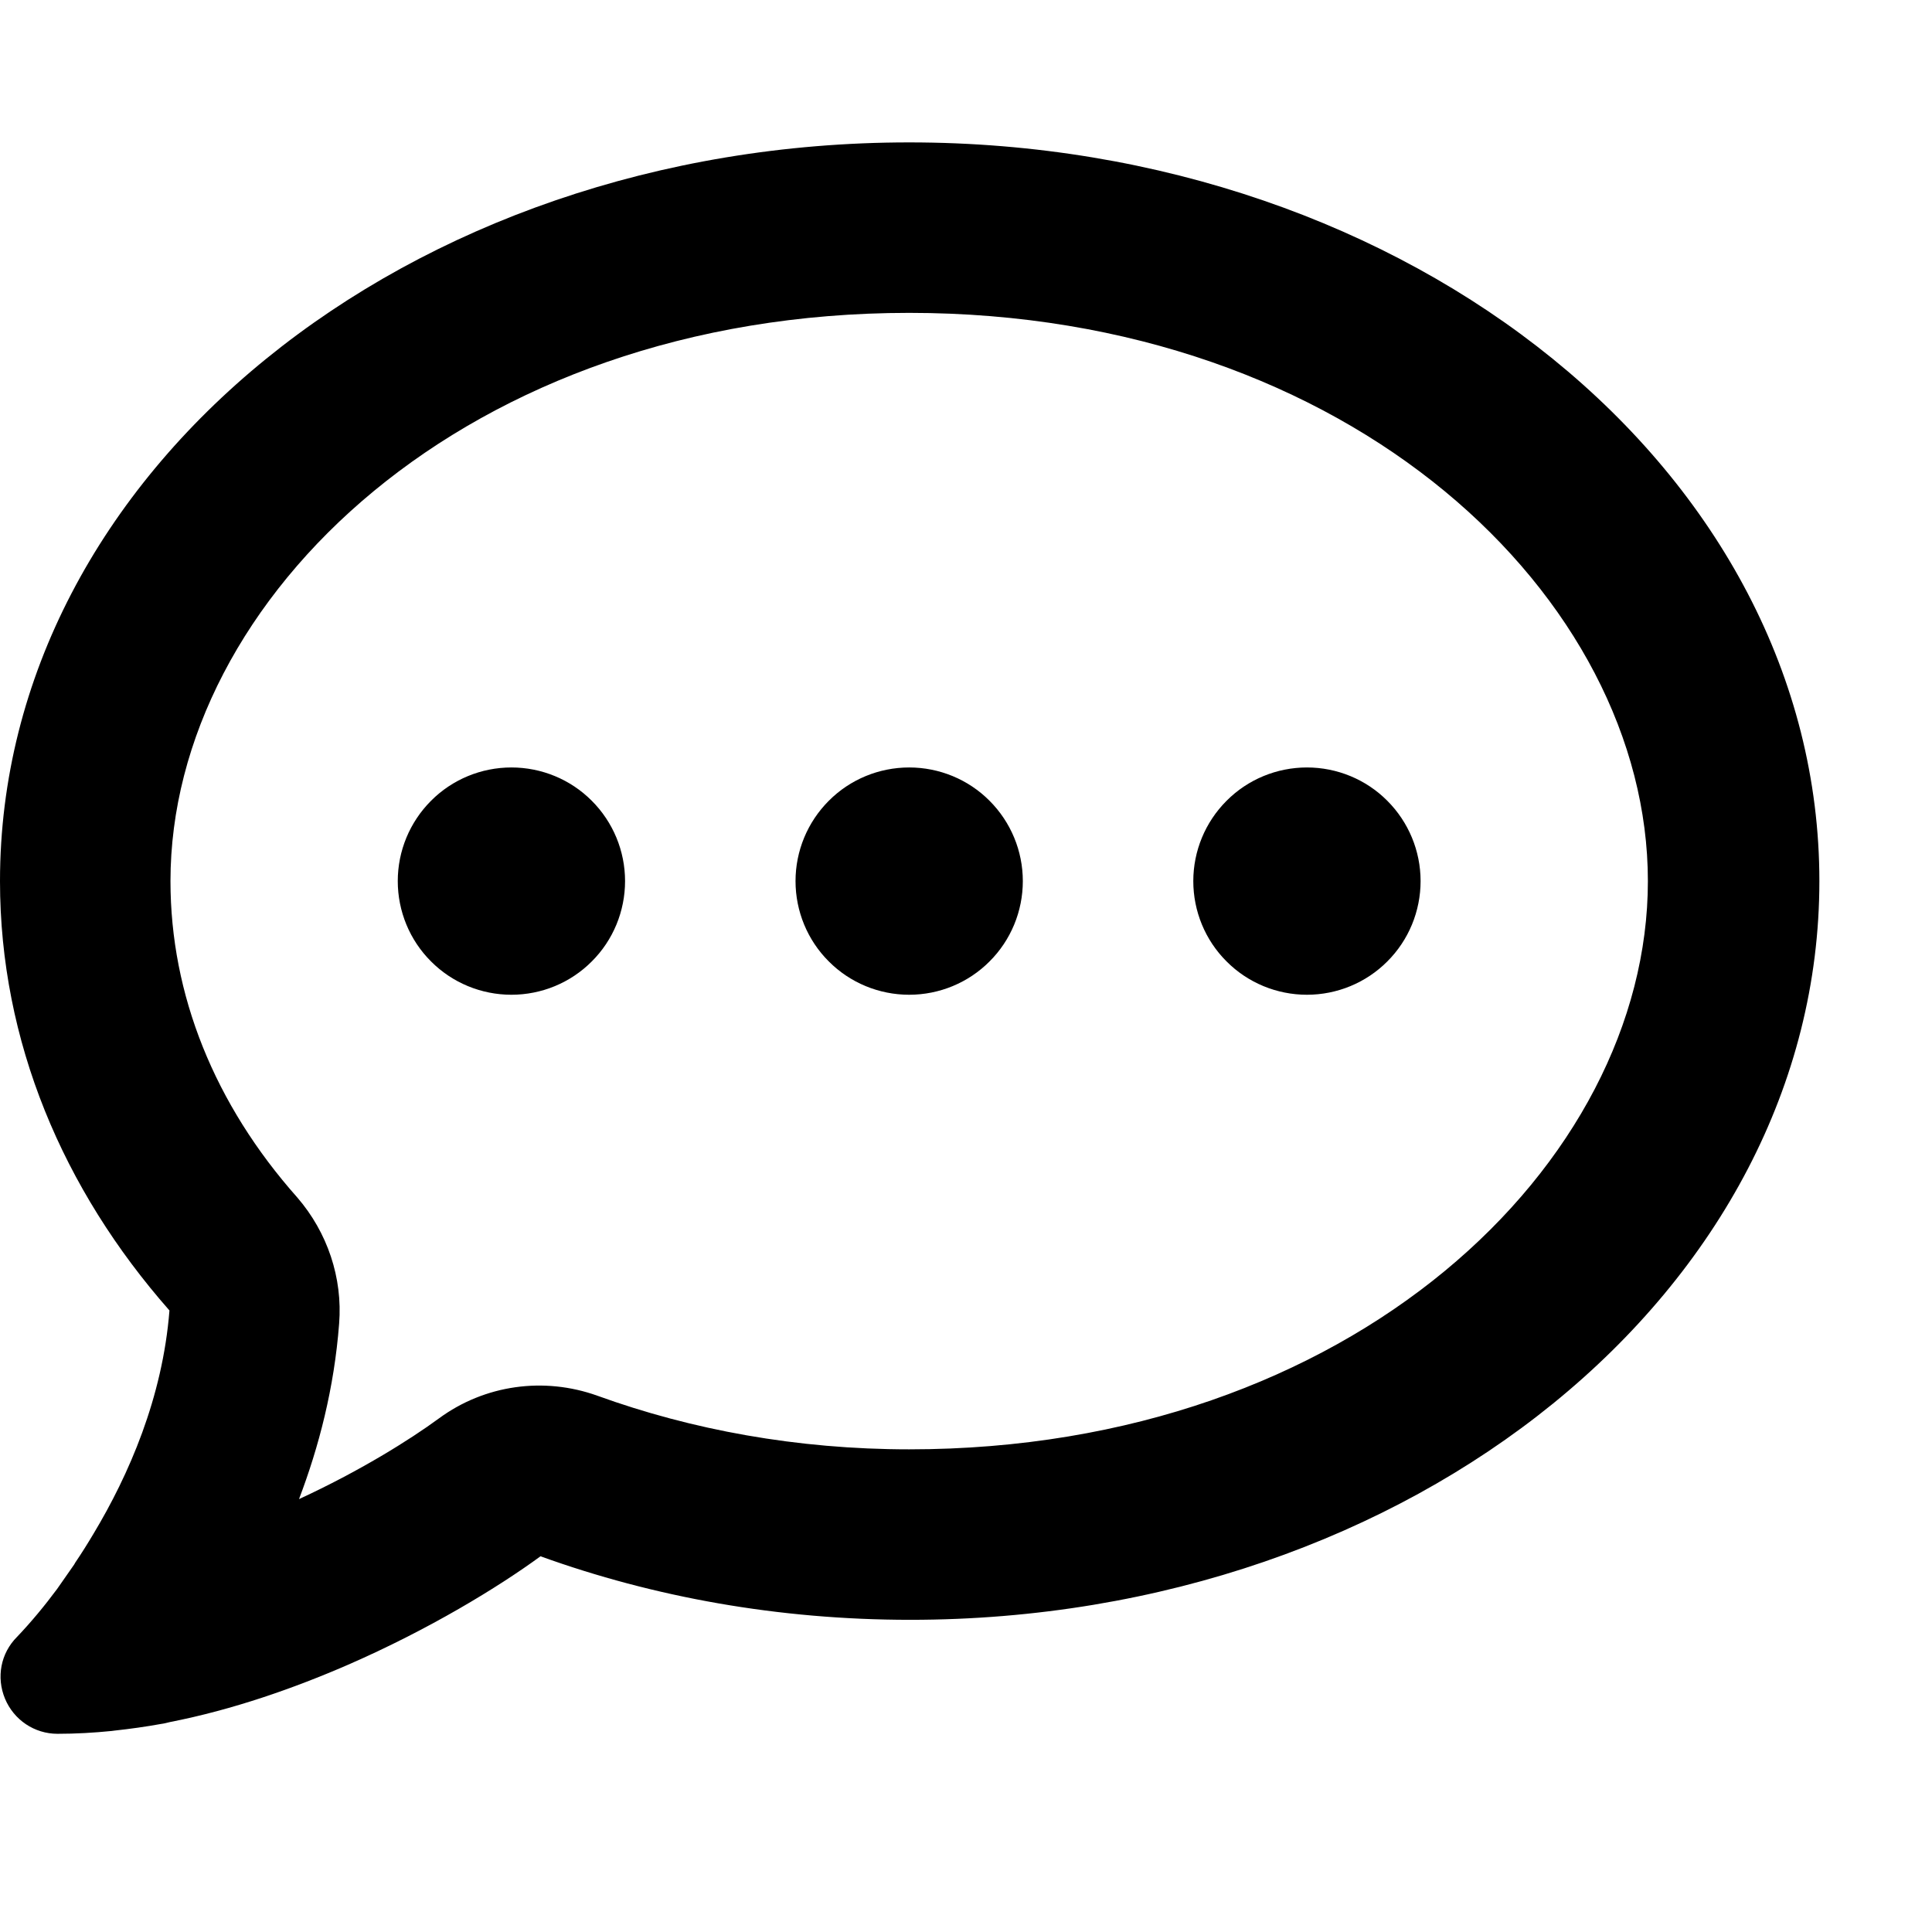
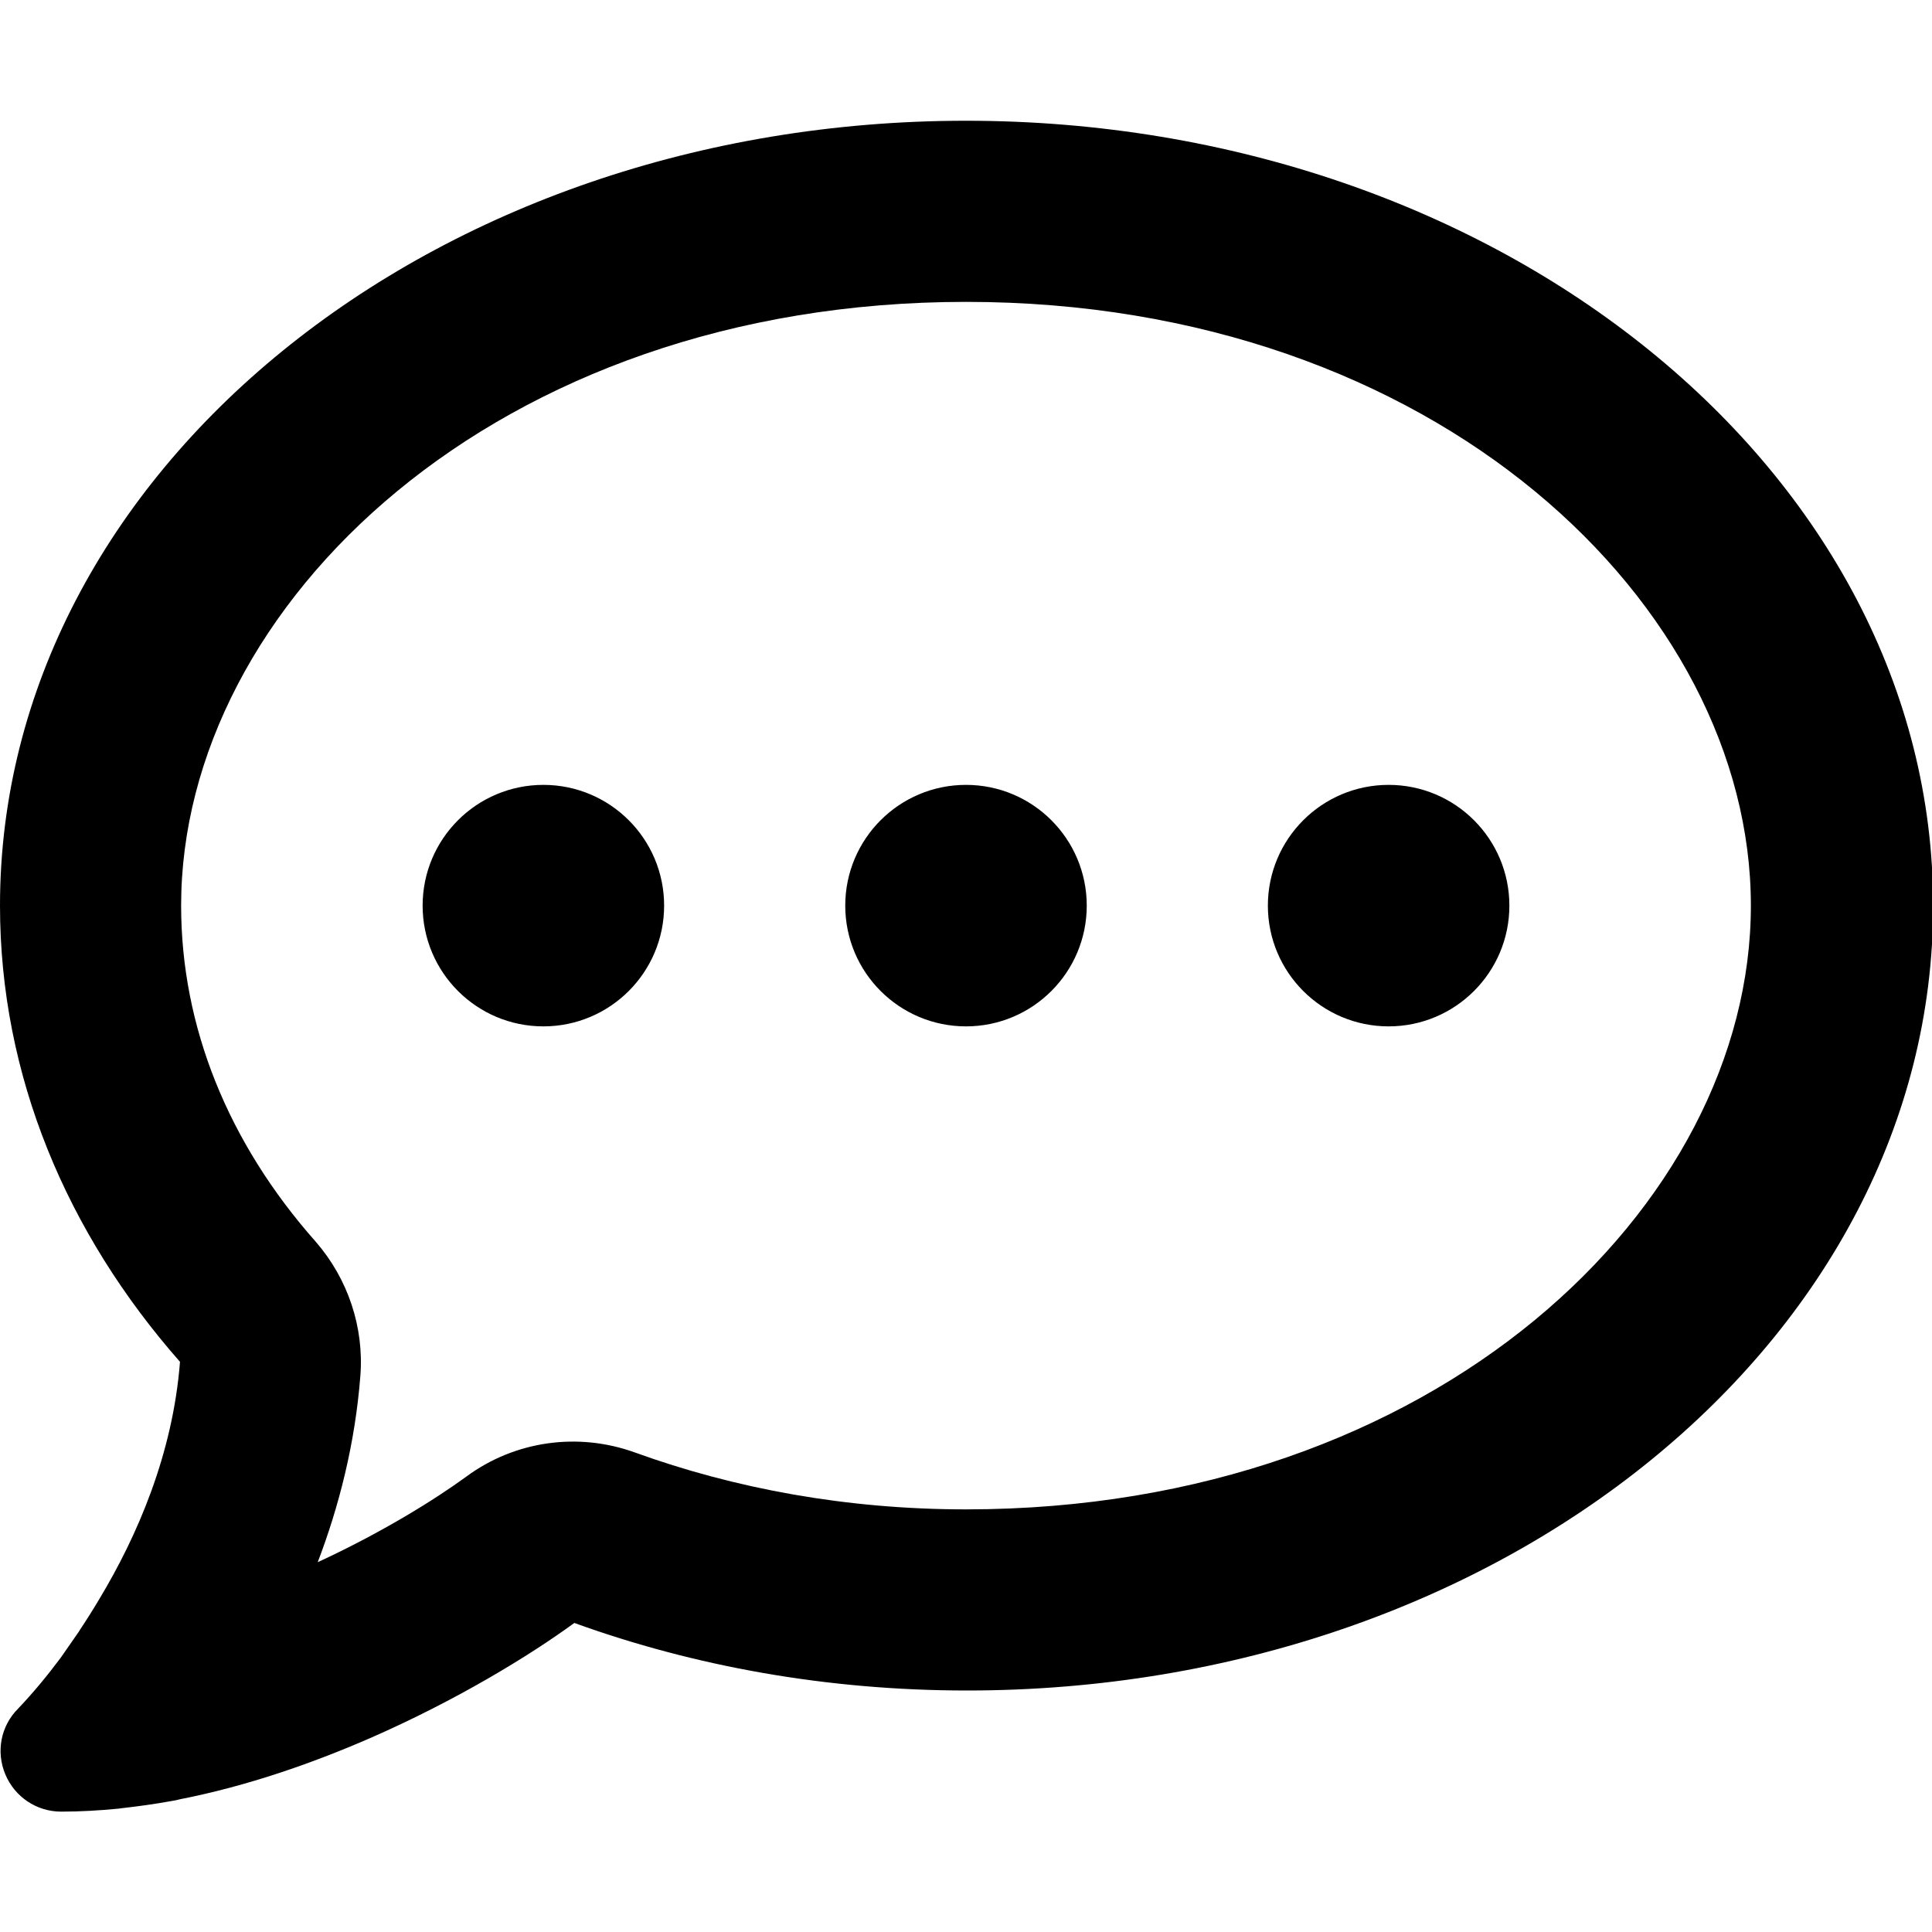
- <svg xmlns="http://www.w3.org/2000/svg" viewBox="0 0 17 17">
-   <path d="M5.256 12.281C4.787 12.113 4.266 12.184 3.862 12.481C3.606 12.669 3.166 12.944 2.631 13.191C2.806 12.731 2.941 12.213 2.984 11.647C3.016 11.244 2.881 10.844 2.616 10.537C1.887 9.716 1.5 8.753 1.5 7.753C1.5 5.269 4.103 2.753 8 2.753C11.897 2.753 14.5 5.269 14.5 7.753C14.5 10.238 11.897 12.753 8 12.753C7.013 12.753 6.084 12.581 5.256 12.281ZM0.822 13.497C0.772 13.581 0.719 13.666 0.662 13.75L0.653 13.766C0.603 13.838 0.553 13.909 0.503 13.981C0.394 14.128 0.275 14.272 0.15 14.403C0.006 14.547 -0.034 14.759 0.044 14.947C0.122 15.134 0.303 15.256 0.506 15.256C0.666 15.256 0.825 15.247 0.984 15.231L1.006 15.228C1.144 15.213 1.281 15.194 1.419 15.169C1.444 15.166 1.469 15.159 1.494 15.153C2.05 15.044 2.584 14.856 3.059 14.65C3.775 14.338 4.384 13.966 4.756 13.694C5.75 14.053 6.85 14.253 8.009 14.253C12.428 14.253 16.009 11.344 16.009 7.753C16.009 4.162 12.419 1.253 8 1.253C3.581 1.253 0 4.162 0 7.753C0 9.162 0.553 10.466 1.491 11.531C1.431 12.297 1.134 12.978 0.822 13.497ZM4.5 8.753C4.765 8.753 5.02 8.648 5.207 8.46C5.395 8.273 5.5 8.018 5.5 7.753C5.5 7.488 5.395 7.234 5.207 7.046C5.02 6.858 4.765 6.753 4.5 6.753C4.235 6.753 3.98 6.858 3.793 7.046C3.605 7.234 3.5 7.488 3.5 7.753C3.5 8.018 3.605 8.273 3.793 8.46C3.98 8.648 4.235 8.753 4.5 8.753ZM9 7.753C9 7.488 8.895 7.234 8.707 7.046C8.52 6.858 8.265 6.753 8 6.753C7.735 6.753 7.48 6.858 7.293 7.046C7.105 7.234 7 7.488 7 7.753C7 8.018 7.105 8.273 7.293 8.46C7.48 8.648 7.735 8.753 8 8.753C8.265 8.753 8.52 8.648 8.707 8.46C8.895 8.273 9 8.018 9 7.753ZM11.5 8.753C11.765 8.753 12.02 8.648 12.207 8.46C12.395 8.273 12.5 8.018 12.5 7.753C12.5 7.488 12.395 7.234 12.207 7.046C12.02 6.858 11.765 6.753 11.5 6.753C11.235 6.753 10.98 6.858 10.793 7.046C10.605 7.234 10.5 7.488 10.5 7.753C10.5 8.018 10.605 8.273 10.793 8.46C10.98 8.648 11.235 8.753 11.5 8.753Z" />
+ <svg xmlns="http://www.w3.org/2000/svg" viewBox="0 0 512 512">
+   <path d="M168.2 384.9c-15-5.4-31.7-3.1-44.6 6.4c-8.2 6-22.3 14.8-39.4 22.7c5.6-14.7 9.9-31.3 11.3-49.4c1-12.9-3.3-25.7-11.8-35.5C60.4 302.8 48 272 48 240c0-79.5 83.3-160 208-160s208 80.5 208 160s-83.3 160-208 160c-31.6 0-61.3-5.5-87.8-15.1zM26.3 423.8c-1.6 2.7-3.3 5.4-5.1 8.1l-.3 .5c-1.6 2.3-3.2 4.6-4.8 6.9c-3.5 4.7-7.3 9.3-11.3 13.5c-4.6 4.6-5.9 11.4-3.4 17.4c2.5 6 8.3 9.9 14.8 9.9c5.1 0 10.2-.3 15.3-.8l.7-.1c4.4-.5 8.8-1.1 13.2-1.9c.8-.1 1.6-.3 2.4-.5c17.8-3.5 34.9-9.5 50.1-16.1c22.9-10 42.4-21.9 54.3-30.6c31.8 11.5 67 17.9 104.1 17.9c141.4 0 256-93.1 256-208S397.4 32 256 32S0 125.1 0 240c0 45.1 17.7 86.8 47.7 120.9c-1.9 24.5-11.4 46.3-21.4 62.9zM144 272a32 32 0 1 0 0-64 32 32 0 1 0 0 64zm144-32a32 32 0 1 0 -64 0 32 32 0 1 0 64 0zm80 32a32 32 0 1 0 0-64 32 32 0 1 0 0 64z" />
</svg>
